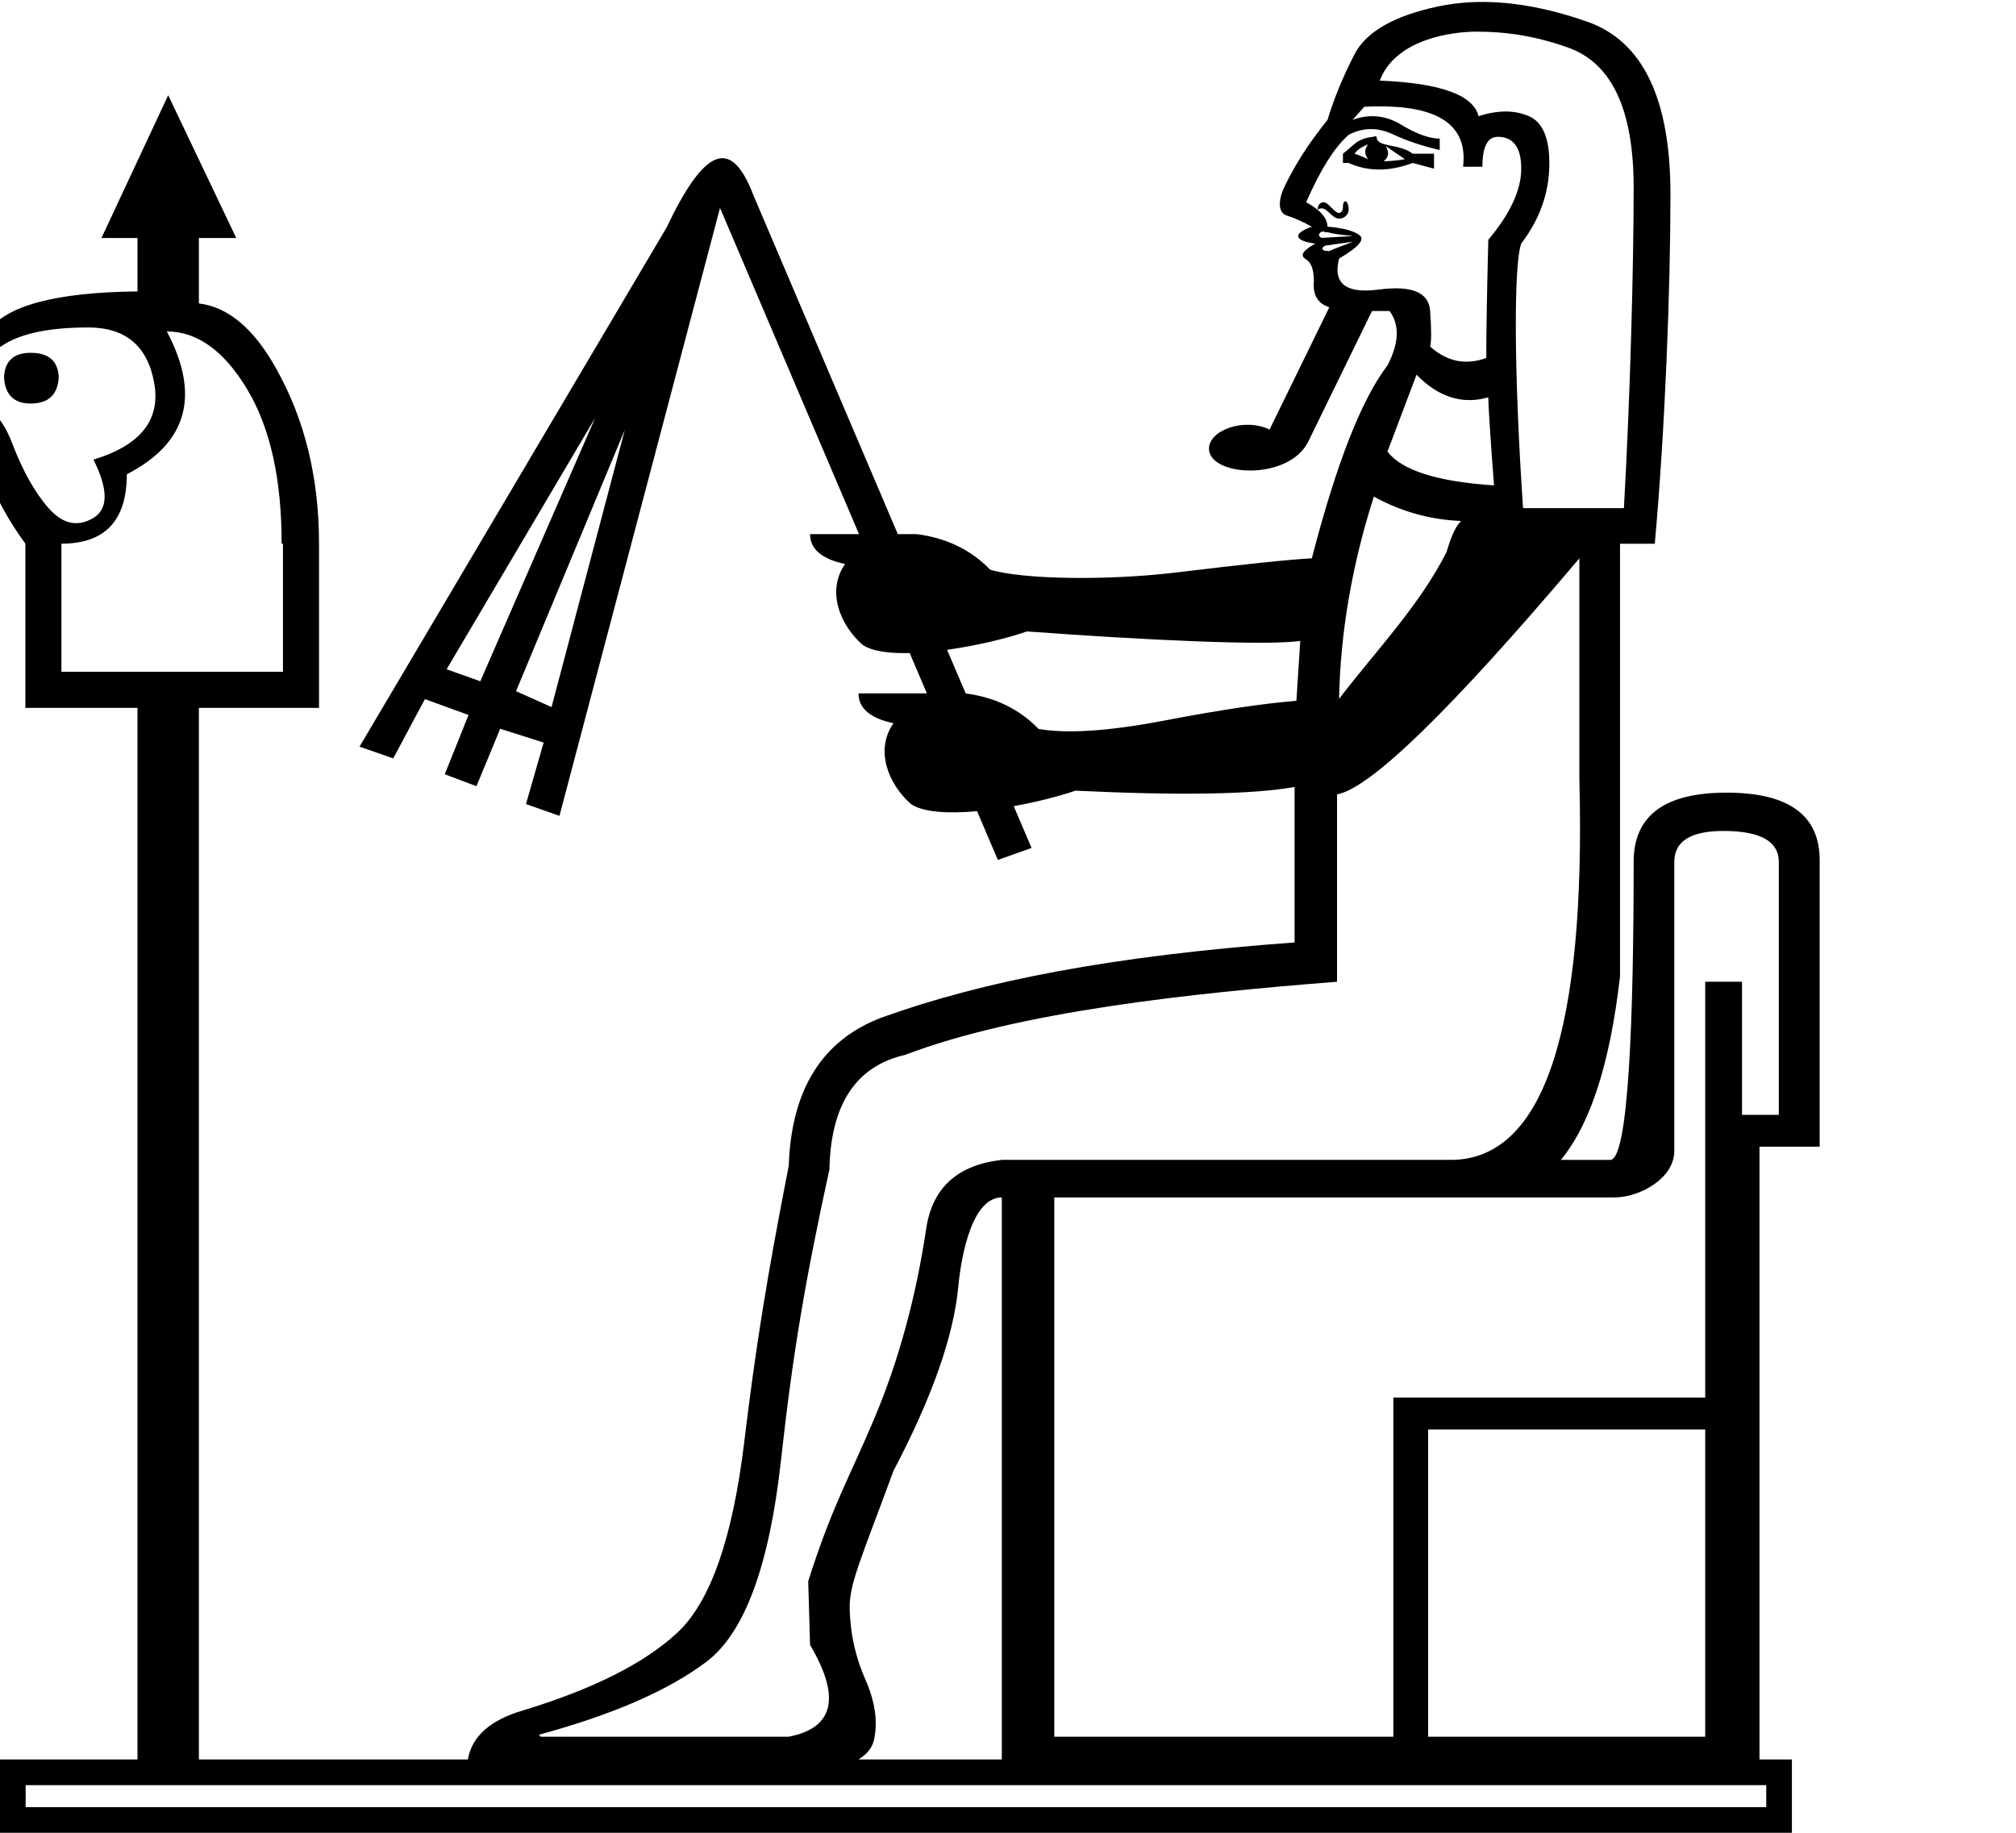
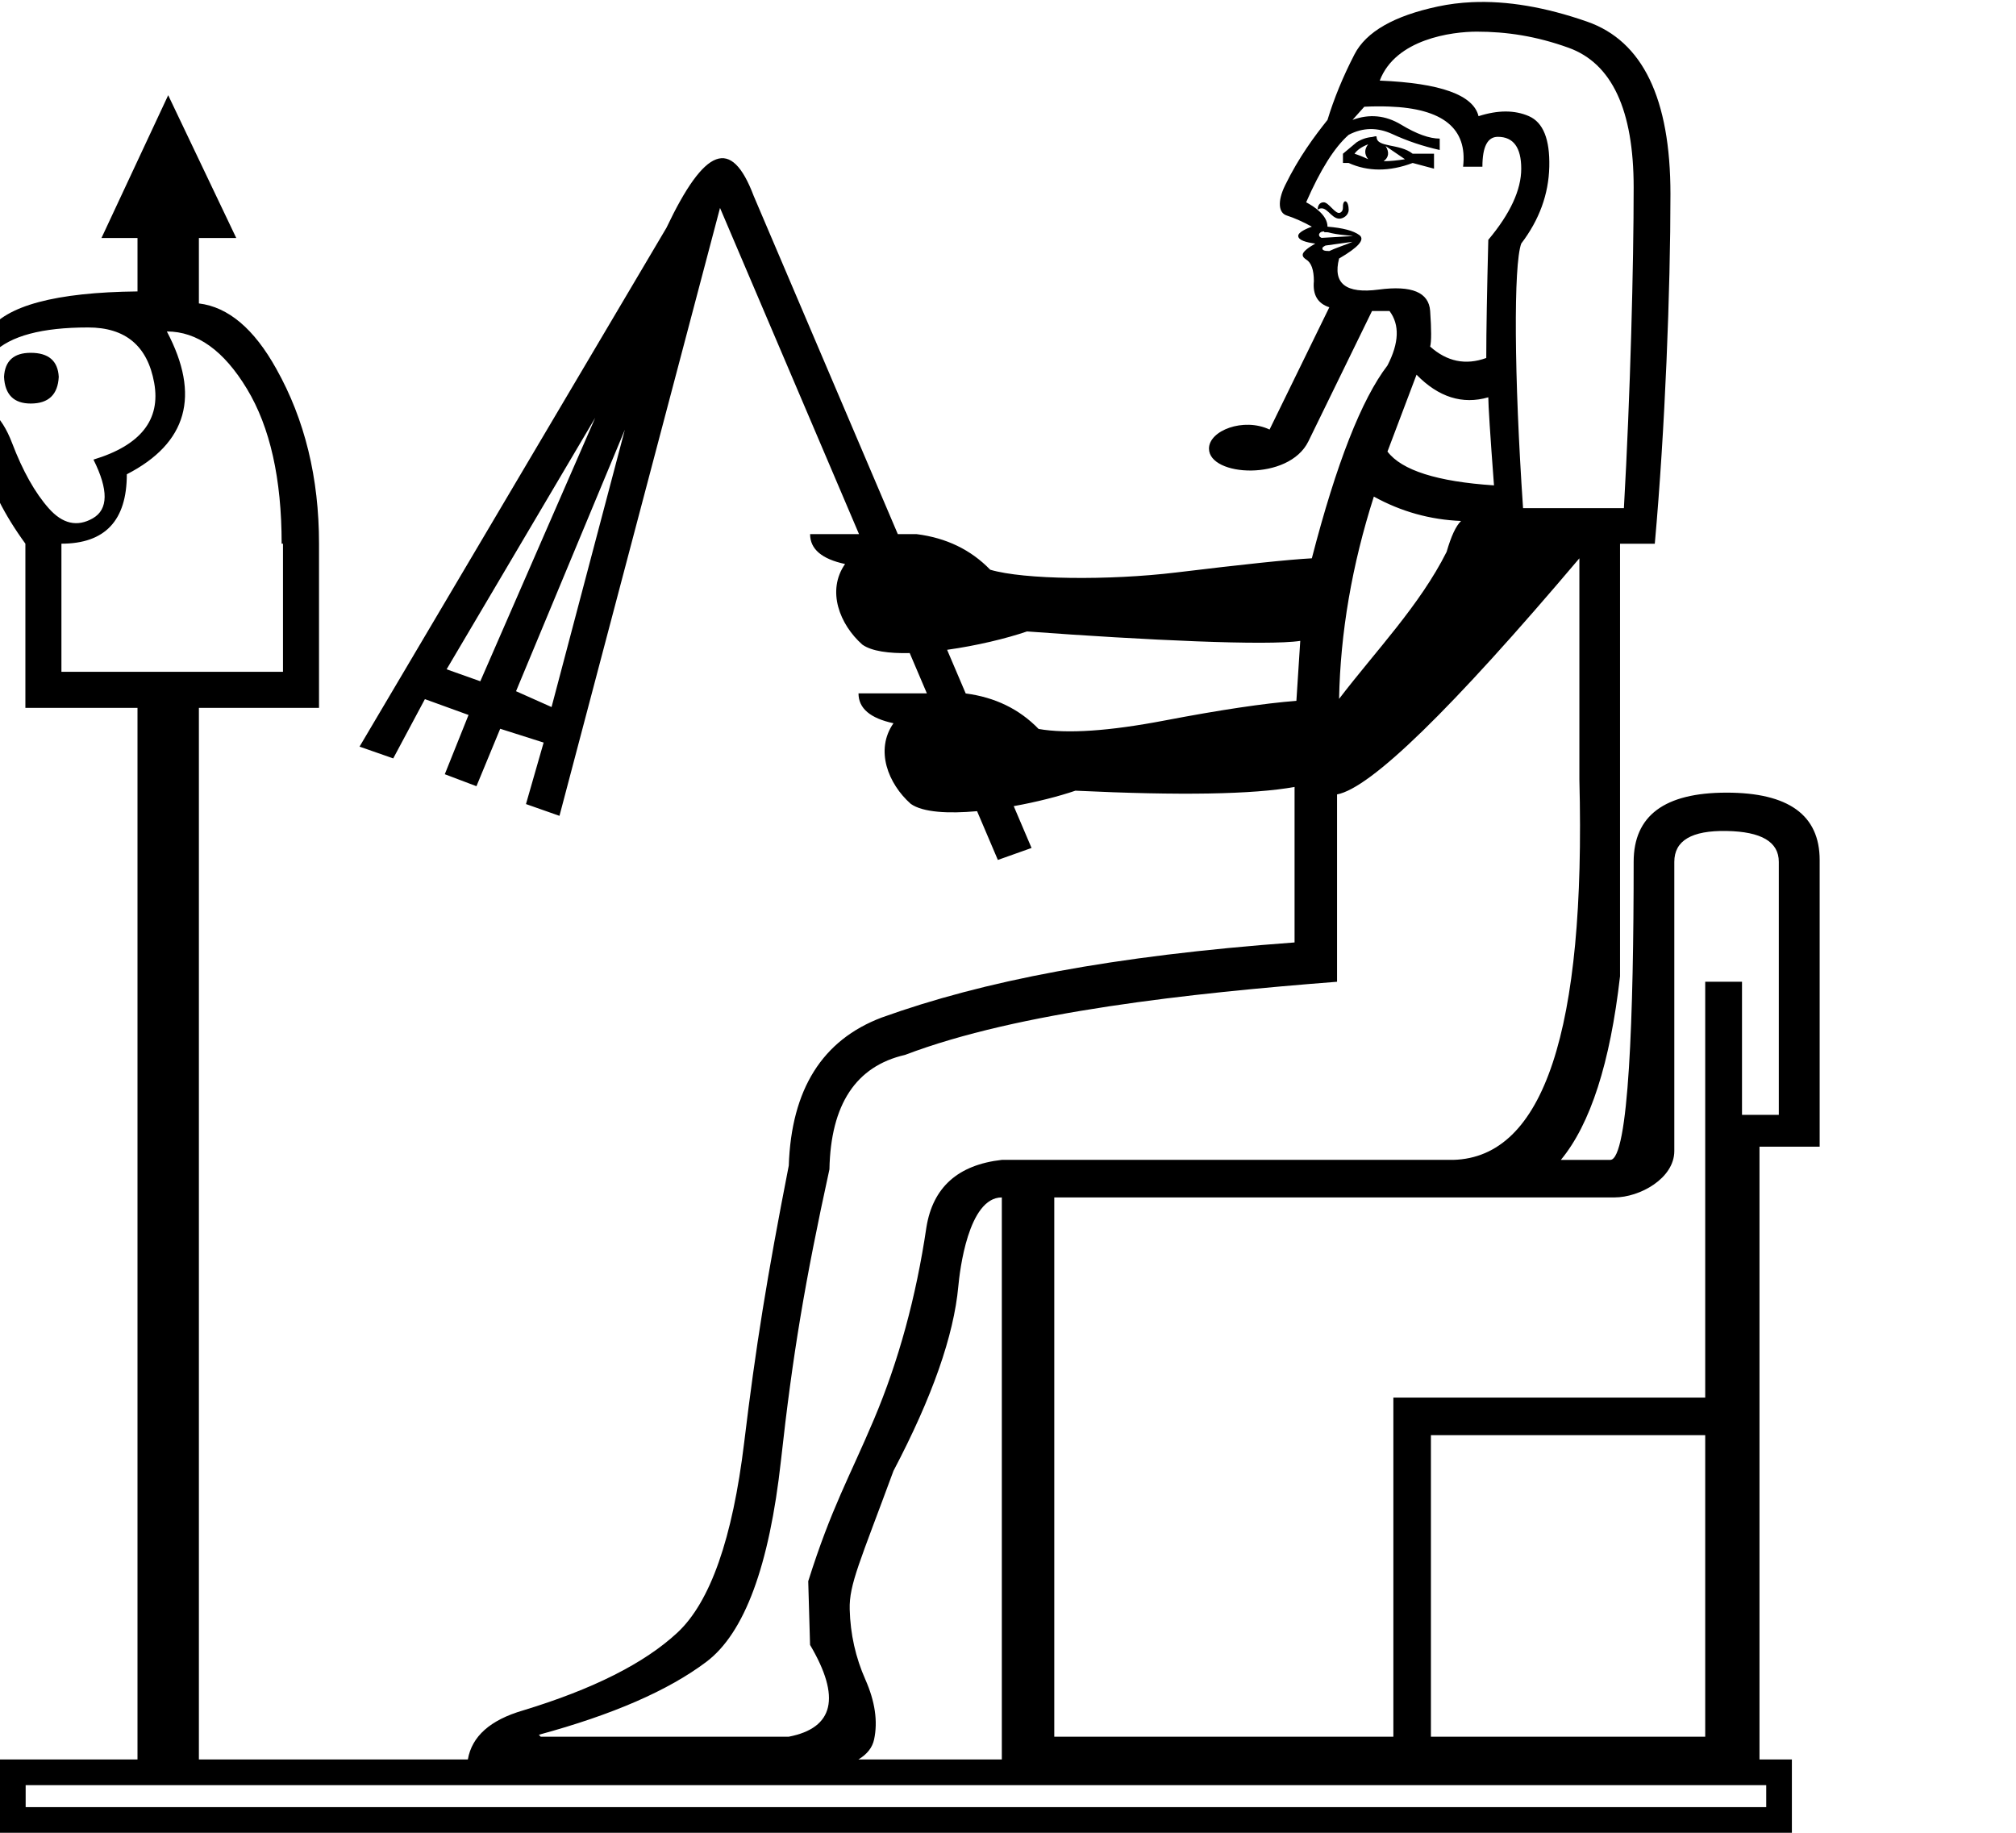
<svg xmlns="http://www.w3.org/2000/svg" width="1100" height="1000" version="1.1" id="svg1">
  <defs id="defs1" />
-   <path id="path11" style="fill:#000000;stroke:none;stroke-width:1" d="M 803.131 1.188 C 796.742 1.478 790.552 2.261 784.561 3.539 C 760.596 8.651 745.426 17.337 739.082 29.605 C 732.738 41.874 727.852 53.843 724.328 65.43 C 717.28 74.29 708.757 85.635 701.215 101.08 C 696.741 110.242 697.804 116.197 702.033 117.561 C 706.262 118.924 710.853 120.948 715.787 123.674 C 713.794 124.397 708.324 126.503 708.355 128.715 C 708.388 131.034 712.599 132.262 717.674 132.898 C 713.912 135.047 710.795 137.333 710.795 139.012 C 710.795 140.225 711.75 140.956 712.682 141.586 C 715.501 143.29 716.896 147.251 716.896 153.385 C 716.192 160.882 718.983 165.606 725.326 167.65 L 692.717 234.369 C 678.559 227.667 659.66 234.876 659.66 244.773 C 659.66 260.041 703.212 262.7 713.902 240.805 L 748.621 169.689 L 758.16 169.689 C 763.799 177.187 763.394 187.132 757.051 199.4 C 742.954 217.803 729.179 252.825 715.787 304.625 C 703.1 305.307 678.454 307.917 641.803 312.348 C 605.151 316.778 558.621 316.3 540.295 310.848 C 529.722 299.942 516.352 293.476 500.141 291.432 L 489.879 291.432 L 411.25 106.916 C 399.004 74.5 384.519 80.361 363.629 124.303 L 196.18 407.373 L 214.562 413.797 L 231.84 381.459 L 255.65 390.098 L 242.693 422.436 L 259.969 428.969 L 272.928 397.627 L 296.627 405.158 L 286.992 438.715 L 305.266 445.139 L 392.867 113.449 L 468.713 291.432 L 442.018 291.432 C 442.018 299.611 448.409 305.01 461.096 307.736 C 450.887 322.36 458.206 340.792 470.525 351.713 C 475.602 355.331 485.09 356.59 496.365 356.322 L 505.736 378.314 L 468.43 378.314 C 468.43 386.493 474.821 391.893 487.508 394.619 C 477.299 409.243 484.618 427.675 496.938 438.596 C 503.508 443.278 517.469 444.01 533.129 442.594 L 544.467 469.199 L 562.85 462.666 L 553.125 439.844 C 565.638 437.596 577.749 434.502 586.785 431.41 C 643.877 434.136 683.805 433.462 706.359 429.373 L 706.359 514.217 C 606.62 521.524 536.506 535.246 481.074 555.191 C 448.652 567.46 431.793 594.383 430.383 635.959 C 418.401 697.301 412.4 734.532 406.057 787.014 C 399.713 839.495 387.536 874.145 369.562 890.844 C 351.589 907.542 323.546 921.626 285.484 933.213 C 267.502 938.43 257.453 947.379 255.283 960 L 108.523 960 L 108.523 386.221 L 174.068 386.221 L 174.068 296.645 C 174.068 260.717 166.3 228.916 150.764 201.242 C 138.626 179.394 124.545 167.5 108.523 165.559 L 108.523 129.873 L 128.916 129.873 L 91.773 51.949 L 55.361 129.873 L 75.025 129.873 L 75.025 159.004 L 75.025 159.006 C 30.359 159.491 3.169 166.774 -6.541 180.854 C -16.251 179.882 -20.377 184.253 -18.92 193.963 C -32.514 198.333 -39.312 211.682 -39.312 234.016 C -33.487 230.614 -28.146 229.401 -23.291 230.373 C -16.979 230.373 -12.123 237.412 -8.725 251.492 C -5.326 265.572 2.199 280.623 13.852 296.645 L 13.852 386.221 L 75.021 386.221 L 75.021 960 L 0 960 L 0 1000 L 977.715 1000 L 977.715 960 L 960.041 960 L 960.041 625.662 L 992.873 625.662 L 992.873 469.273 C 992.873 444.737 975.903 432.482 942.07 432.482 C 908.238 432.482 891.379 445.02 891.379 470.238 C 891.379 553.614 888.722 632.852 878.621 632.852 L 851.666 632.852 C 867.79 613.372 878.555 579.983 883.945 532.668 L 883.945 296.689 L 902.912 296.689 C 908.551 233.984 911.453 158.012 911.453 105.871 C 911.453 53.73 896.285 22.365 865.977 11.801 C 843.247 3.876 822.296 0.316 803.131 1.188 z M 805.746 17.27 C 821.958 17.27 838.174 19.675 855.883 26.064 C 879.495 34.584 891.379 59.963 891.379 102.221 C 891.379 144.479 889.579 215.25 886.055 277.273 L 831.037 277.273 C 826.103 205.026 825.81 144.485 830.039 132.898 C 839.907 119.948 844.994 105.954 845.346 90.959 C 845.698 75.964 842.007 66.8 834.254 63.393 C 826.501 59.985 817.317 59.985 806.744 63.393 C 803.925 51.806 785.963 45.342 752.836 43.979 C 761.502 21.232 792.324 17.27 805.746 17.27 z M 757.939 58.137 C 787.311 59.18 800.781 70.086 798.314 90.959 L 808.852 90.959 C 808.852 80.054 811.642 74.654 817.281 74.654 C 825.739 74.654 830.039 80.444 830.039 92.031 C 830.039 103.618 824.051 116.546 812.068 130.859 C 811.364 158.804 810.959 180.329 810.959 195.324 C 799.682 199.414 789.509 197.282 780.346 189.104 C 781.05 186.377 781.05 179.913 780.346 169.689 C 779.641 159.466 770.255 155.613 752.281 157.998 C 734.308 160.384 727.128 154.682 730.652 141.051 C 741.225 134.917 744.916 130.673 741.744 128.287 C 738.572 125.902 732.786 124.355 724.328 123.674 C 724.328 117.462 717.092 112.699 712.682 110.373 C 720.435 92.652 728.112 80.398 735.865 73.582 C 743.618 69.493 751.607 69.403 759.713 73.152 C 767.819 76.901 776.396 79.797 785.559 81.842 L 785.559 75.621 C 779.92 75.621 772.94 73.116 764.482 68.004 C 756.024 62.892 747.136 62.022 737.973 65.43 L 744.406 58.244 C 749.252 57.989 753.743 57.987 757.939 58.137 z M 750.6 74.348 C 750.036 74.366 749.151 74.719 748.621 74.762 C 745.634 75.001 742.835 75.954 740.191 77.658 L 732.76 83.879 L 732.76 88.92 L 735.865 88.92 C 746.438 93.691 758.118 93.691 770.805 88.92 L 782.451 92.031 L 782.451 83.879 L 770.805 83.879 C 763.597 78.139 751.123 80.668 751.123 74.732 C 751.123 74.467 750.96 74.364 750.709 74.35 C 750.674 74.348 750.637 74.346 750.6 74.348 z M 746.514 78.73 C 744.399 81.457 744.399 84.156 746.514 86.883 C 743.694 85.52 741.197 84.56 739.082 83.879 C 740.492 81.834 742.99 80.094 746.514 78.73 z M 756.053 79.695 L 766.59 86.883 C 762.361 87.564 758.467 87.955 754.943 87.955 C 757.763 85.91 758.167 83.103 756.053 79.695 z M 733.98 109.836 C 733.471 109.836 732.682 110.71 732.762 112.947 C 732.818 114.513 732.265 115.574 731.209 116.057 C 728.694 117.207 725.037 110.373 722.225 110.373 C 719.936 110.373 718.913 112.41 719.004 114.359 C 723.715 111.322 725.995 119.314 730.842 119.314 C 732.758 119.314 735.883 117.604 735.883 114.395 C 735.883 112.839 735.409 109.836 733.98 109.836 z M 722.301 126.244 C 722.364 126.245 722.406 126.269 722.406 126.338 C 722.406 127.003 723.846 126.53 724.771 126.785 C 727.238 127.467 730.234 127.946 733.758 128.287 C 737.282 128.628 738.678 128.822 737.973 128.822 L 721.111 129.787 C 720.759 129.617 720.445 129.444 720.225 129.252 L 720.113 129.145 C 720.075 129.094 719.921 128.874 719.891 128.822 C 719.869 128.769 719.795 128.554 719.781 128.5 C 719.776 128.444 719.667 128.237 719.67 128.18 C 719.703 128.004 719.785 127.615 719.893 127.428 L 720.004 127.32 C 720.356 126.809 720.98 126.355 721.777 126.355 L 721.779 126.355 C 721.916 126.355 722.161 126.243 722.301 126.244 z M 737.973 131.934 C 736.563 132.615 734.47 133.378 731.65 134.4 C 728.831 135.423 726.736 136.293 725.326 136.975 C 723.872 136.975 722.842 136.867 722.221 136.545 C 722.171 136.513 721.931 136.365 721.889 136.33 L 721.777 136.223 L 721.666 136.117 L 721.666 136.01 C 721.644 135.967 721.571 135.838 721.557 135.795 L 721.557 135.688 L 721.557 135.582 L 721.557 135.475 L 721.557 135.367 C 721.576 135.324 721.64 135.088 721.666 135.045 L 721.777 134.938 L 721.889 134.83 C 722.169 134.575 722.69 134.228 723.219 133.973 L 737.973 131.934 z M 48.084 178.666 C 68.475 178.666 80.492 188.74 84.133 208.889 C 87.774 229.037 76.728 242.996 50.996 250.764 C 59.247 267.271 59.123 277.952 50.627 282.807 C 42.131 287.662 34.121 285.842 26.596 277.346 C 19.07 268.849 12.395 256.954 6.568 241.66 C 0.742 226.367 -7.996 218.721 -19.648 218.721 L -7.27 218.721 C -12.123 209.982 -14.065 203.428 -13.096 199.059 C -8.725 200.03 -5.568 197.844 -3.627 192.504 L -3.623 192.504 C 5.602 183.279 22.838 178.666 48.084 178.666 z M 91.047 180.852 C 107.554 180.852 122.119 191.289 134.742 212.166 C 147.365 233.043 153.676 261.203 153.676 296.645 L 154.404 296.645 L 154.404 366.557 L 33.514 366.557 L 33.514 296.645 C 57.303 296.645 69.199 284.022 69.199 258.775 C 102.214 241.783 109.496 215.808 91.047 180.852 z M 16.764 192.504 C 7.539 192.504 2.684 196.874 2.199 205.613 C 2.684 215.323 7.538 220.178 16.764 220.178 C 26.474 220.178 31.571 215.323 32.057 205.613 C 31.572 196.874 26.475 192.504 16.764 192.504 z M 772.912 204.443 C 784.894 216.712 797.972 220.867 812.068 216.777 C 812.068 220.867 813.059 236.885 815.174 264.83 C 784.161 262.785 764.804 256.607 757.051 246.383 L 772.912 204.443 z M 324.758 227.963 L 262.074 371.713 L 243.689 365.18 L 324.758 227.963 z M 340.926 234.496 L 300.947 385.777 L 281.566 377.139 L 340.926 234.496 z M 749.619 270.945 C 764.421 279.124 780.289 283.565 797.205 284.246 C 794.386 286.972 791.797 292.566 789.33 301.086 C 774.625 330.372 750.71 355.062 730.652 381.318 C 731.357 345.195 737.637 308.432 749.619 270.945 z M 861.764 304.625 L 861.764 425.295 C 865.288 562.293 842.329 631.485 792.99 632.848 L 546.631 632.848 C 522.666 635.574 509.003 647.83 505.479 669.641 C 499.84 707.809 490.251 742.742 476.859 774.436 C 463.467 806.129 453.685 822.527 440.998 862.74 L 441.996 897.494 C 458.912 926.121 455.019 942.815 430.35 947.586 L 295.023 947.586 L 294.025 946.514 C 334.201 935.608 364.633 922.395 385.426 906.719 C 406.219 891.042 419.789 854.367 426.133 796.773 C 432.476 739.18 439.176 699.34 452.568 637.998 C 453.273 602.556 467.048 581.705 493.832 575.57 C 555.832 551.952 649.74 541.877 729.543 535.668 L 729.543 433.447 C 747.869 430.039 791.984 387.096 861.764 304.625 z M 560.373 344.527 C 625.218 349.298 691.844 352.402 709.465 349.676 L 707.357 382.391 C 689.736 383.754 665.787 387.324 635.479 393.117 C 605.17 398.911 582.213 400.457 566.707 397.73 C 556.215 386.909 542.968 380.458 526.924 378.361 L 516.775 354.547 C 532.62 352.345 548.953 348.435 560.373 344.527 z M 942.07 453.398 C 961.101 453.739 970.578 459.333 970.578 470.238 L 970.578 608.285 L 950.5 608.285 L 950.5 535.668 L 930.424 535.668 L 930.424 762.557 L 760.268 762.557 L 760.268 947.586 L 575.248 947.586 L 575.248 653.336 L 880.938 653.336 C 894.651 653.336 913.562 642.989 913.562 627.994 L 913.562 470.238 C 913.562 458.651 923.04 453.057 942.07 453.398 z M 546.631 653.336 L 546.631 960 L 468.375 960 C 473.135 957.143 475.992 953.504 476.938 949.086 C 479.052 939.203 477.452 928.299 472.166 916.371 C 466.88 904.444 463.98 891.712 463.627 878.08 C 463.274 864.448 469.182 852.294 487.508 802.539 C 508.653 762.326 520.426 728.741 522.893 701.818 C 523.644 693.618 528.27 653.336 546.631 653.336 z M 779.236 779.934 L 930.424 779.934 L 930.424 947.586 L 779.236 947.586 L 779.236 779.934 z M 14 974 L 963.715 974 L 963.715 986 L 14 986 L 14 974 z " />
+   <path id="path11" style="fill:#000000;stroke:none;stroke-width:1" d="M 803.131 1.188 C 796.742 1.478 790.552 2.261 784.561 3.539 C 760.596 8.651 745.426 17.337 739.082 29.605 C 732.738 41.874 727.852 53.843 724.328 65.43 C 717.28 74.29 708.757 85.635 701.215 101.08 C 696.741 110.242 697.804 116.197 702.033 117.561 C 706.262 118.924 710.853 120.948 715.787 123.674 C 713.794 124.397 708.324 126.503 708.355 128.715 C 708.388 131.034 712.599 132.262 717.674 132.898 C 713.912 135.047 710.795 137.333 710.795 139.012 C 710.795 140.225 711.75 140.956 712.682 141.586 C 715.501 143.29 716.896 147.251 716.896 153.385 C 716.192 160.882 718.983 165.606 725.326 167.65 L 692.717 234.369 C 678.559 227.667 659.66 234.876 659.66 244.773 C 659.66 260.041 703.212 262.7 713.902 240.805 L 748.621 169.689 L 758.16 169.689 C 763.799 177.187 763.394 187.132 757.051 199.4 C 742.954 217.803 729.179 252.825 715.787 304.625 C 703.1 305.307 678.454 307.917 641.803 312.348 C 605.151 316.778 558.621 316.3 540.295 310.848 C 529.722 299.942 516.352 293.476 500.141 291.432 L 489.879 291.432 L 411.25 106.916 C 399.004 74.5 384.519 80.361 363.629 124.303 L 196.18 407.373 L 214.562 413.797 L 231.84 381.459 L 255.65 390.098 L 242.693 422.436 L 259.969 428.969 L 272.928 397.627 L 296.627 405.158 L 286.992 438.715 L 305.266 445.139 L 392.867 113.449 L 468.713 291.432 L 442.018 291.432 C 442.018 299.611 448.409 305.01 461.096 307.736 C 450.887 322.36 458.206 340.792 470.525 351.713 C 475.602 355.331 485.09 356.59 496.365 356.322 L 505.736 378.314 L 468.43 378.314 C 468.43 386.493 474.821 391.893 487.508 394.619 C 477.299 409.243 484.618 427.675 496.938 438.596 C 503.508 443.278 517.469 444.01 533.129 442.594 L 544.467 469.199 L 562.85 462.666 L 553.125 439.844 C 565.638 437.596 577.749 434.502 586.785 431.41 C 643.877 434.136 683.805 433.462 706.359 429.373 L 706.359 514.217 C 606.62 521.524 536.506 535.246 481.074 555.191 C 448.652 567.46 431.793 594.383 430.383 635.959 C 418.401 697.301 412.4 734.532 406.057 787.014 C 399.713 839.495 387.536 874.145 369.562 890.844 C 351.589 907.542 323.546 921.626 285.484 933.213 C 267.502 938.43 257.453 947.379 255.283 960 L 108.523 960 L 108.523 386.221 L 174.068 386.221 L 174.068 296.645 C 174.068 260.717 166.3 228.916 150.764 201.242 C 138.626 179.394 124.545 167.5 108.523 165.559 L 108.523 129.873 L 128.916 129.873 L 91.773 51.949 L 55.361 129.873 L 75.025 129.873 L 75.025 159.004 L 75.025 159.006 C 30.359 159.491 3.169 166.774 -6.541 180.854 C -16.251 179.882 -20.377 184.253 -18.92 193.963 C -32.514 198.333 -39.312 211.682 -39.312 234.016 C -33.487 230.614 -28.146 229.401 -23.291 230.373 C -16.979 230.373 -12.123 237.412 -8.725 251.492 C -5.326 265.572 2.199 280.623 13.852 296.645 L 13.852 386.221 L 75.021 386.221 L 75.021 960 L 0 960 L 0 1000 L 977.715 1000 L 977.715 960 L 960.041 960 L 960.041 625.662 L 992.873 625.662 L 992.873 469.273 C 992.873 444.737 975.903 432.482 942.07 432.482 C 908.238 432.482 891.379 445.02 891.379 470.238 C 891.379 553.614 888.722 632.852 878.621 632.852 L 851.666 632.852 C 867.79 613.372 878.555 579.983 883.945 532.668 L 883.945 296.689 L 902.912 296.689 C 908.551 233.984 911.453 158.012 911.453 105.871 C 911.453 53.73 896.285 22.365 865.977 11.801 C 843.247 3.876 822.296 0.316 803.131 1.188 z M 805.746 17.27 C 821.958 17.27 838.174 19.675 855.883 26.064 C 879.495 34.584 891.379 59.963 891.379 102.221 C 891.379 144.479 889.579 215.25 886.055 277.273 L 831.037 277.273 C 826.103 205.026 825.81 144.485 830.039 132.898 C 839.907 119.948 844.994 105.954 845.346 90.959 C 845.698 75.964 842.007 66.8 834.254 63.393 C 826.501 59.985 817.317 59.985 806.744 63.393 C 803.925 51.806 785.963 45.342 752.836 43.979 C 761.502 21.232 792.324 17.27 805.746 17.27 z M 757.939 58.137 C 787.311 59.18 800.781 70.086 798.314 90.959 L 808.852 90.959 C 808.852 80.054 811.642 74.654 817.281 74.654 C 825.739 74.654 830.039 80.444 830.039 92.031 C 830.039 103.618 824.051 116.546 812.068 130.859 C 811.364 158.804 810.959 180.329 810.959 195.324 C 799.682 199.414 789.509 197.282 780.346 189.104 C 781.05 186.377 781.05 179.913 780.346 169.689 C 779.641 159.466 770.255 155.613 752.281 157.998 C 734.308 160.384 727.128 154.682 730.652 141.051 C 741.225 134.917 744.916 130.673 741.744 128.287 C 738.572 125.902 732.786 124.355 724.328 123.674 C 724.328 117.462 717.092 112.699 712.682 110.373 C 720.435 92.652 728.112 80.398 735.865 73.582 C 743.618 69.493 751.607 69.403 759.713 73.152 C 767.819 76.901 776.396 79.797 785.559 81.842 L 785.559 75.621 C 779.92 75.621 772.94 73.116 764.482 68.004 C 756.024 62.892 747.136 62.022 737.973 65.43 L 744.406 58.244 C 749.252 57.989 753.743 57.987 757.939 58.137 z M 750.6 74.348 C 750.036 74.366 749.151 74.719 748.621 74.762 C 745.634 75.001 742.835 75.954 740.191 77.658 L 732.76 83.879 L 732.76 88.92 L 735.865 88.92 C 746.438 93.691 758.118 93.691 770.805 88.92 L 782.451 92.031 L 782.451 83.879 L 770.805 83.879 C 763.597 78.139 751.123 80.668 751.123 74.732 C 751.123 74.467 750.96 74.364 750.709 74.35 C 750.674 74.348 750.637 74.346 750.6 74.348 z M 746.514 78.73 C 744.399 81.457 744.399 84.156 746.514 86.883 C 743.694 85.52 741.197 84.56 739.082 83.879 C 740.492 81.834 742.99 80.094 746.514 78.73 z M 756.053 79.695 L 766.59 86.883 C 762.361 87.564 758.467 87.955 754.943 87.955 C 757.763 85.91 758.167 83.103 756.053 79.695 z M 733.98 109.836 C 733.471 109.836 732.682 110.71 732.762 112.947 C 732.818 114.513 732.265 115.574 731.209 116.057 C 728.694 117.207 725.037 110.373 722.225 110.373 C 719.936 110.373 718.913 112.41 719.004 114.359 C 723.715 111.322 725.995 119.314 730.842 119.314 C 732.758 119.314 735.883 117.604 735.883 114.395 C 735.883 112.839 735.409 109.836 733.98 109.836 z M 722.301 126.244 C 722.364 126.245 722.406 126.269 722.406 126.338 C 722.406 127.003 723.846 126.53 724.771 126.785 C 727.238 127.467 730.234 127.946 733.758 128.287 C 737.282 128.628 738.678 128.822 737.973 128.822 L 721.111 129.787 C 720.759 129.617 720.445 129.444 720.225 129.252 L 720.113 129.145 C 720.075 129.094 719.921 128.874 719.891 128.822 C 719.869 128.769 719.795 128.554 719.781 128.5 C 719.776 128.444 719.667 128.237 719.67 128.18 C 719.703 128.004 719.785 127.615 719.893 127.428 L 720.004 127.32 C 720.356 126.809 720.98 126.355 721.777 126.355 L 721.779 126.355 C 721.916 126.355 722.161 126.243 722.301 126.244 z M 737.973 131.934 C 736.563 132.615 734.47 133.378 731.65 134.4 C 728.831 135.423 726.736 136.293 725.326 136.975 C 723.872 136.975 722.842 136.867 722.221 136.545 C 722.171 136.513 721.931 136.365 721.889 136.33 L 721.777 136.223 L 721.666 136.117 L 721.666 136.01 C 721.644 135.967 721.571 135.838 721.557 135.795 L 721.557 135.688 L 721.557 135.582 L 721.557 135.475 L 721.557 135.367 C 721.576 135.324 721.64 135.088 721.666 135.045 L 721.777 134.938 L 721.889 134.83 C 722.169 134.575 722.69 134.228 723.219 133.973 L 737.973 131.934 z M 48.084 178.666 C 68.475 178.666 80.492 188.74 84.133 208.889 C 87.774 229.037 76.728 242.996 50.996 250.764 C 59.247 267.271 59.123 277.952 50.627 282.807 C 42.131 287.662 34.121 285.842 26.596 277.346 C 19.07 268.849 12.395 256.954 6.568 241.66 C 0.742 226.367 -7.996 218.721 -19.648 218.721 L -7.27 218.721 C -12.123 209.982 -14.065 203.428 -13.096 199.059 C -8.725 200.03 -5.568 197.844 -3.627 192.504 L -3.623 192.504 C 5.602 183.279 22.838 178.666 48.084 178.666 z M 91.047 180.852 C 107.554 180.852 122.119 191.289 134.742 212.166 C 147.365 233.043 153.676 261.203 153.676 296.645 L 154.404 296.645 L 154.404 366.557 L 33.514 366.557 L 33.514 296.645 C 57.303 296.645 69.199 284.022 69.199 258.775 C 102.214 241.783 109.496 215.808 91.047 180.852 z M 16.764 192.504 C 7.539 192.504 2.684 196.874 2.199 205.613 C 2.684 215.323 7.538 220.178 16.764 220.178 C 26.474 220.178 31.571 215.323 32.057 205.613 C 31.572 196.874 26.475 192.504 16.764 192.504 z M 772.912 204.443 C 784.894 216.712 797.972 220.867 812.068 216.777 C 812.068 220.867 813.059 236.885 815.174 264.83 C 784.161 262.785 764.804 256.607 757.051 246.383 L 772.912 204.443 z M 324.758 227.963 L 262.074 371.713 L 243.689 365.18 L 324.758 227.963 z M 340.926 234.496 L 300.947 385.777 L 281.566 377.139 L 340.926 234.496 z M 749.619 270.945 C 764.421 279.124 780.289 283.565 797.205 284.246 C 794.386 286.972 791.797 292.566 789.33 301.086 C 774.625 330.372 750.71 355.062 730.652 381.318 C 731.357 345.195 737.637 308.432 749.619 270.945 z M 861.764 304.625 L 861.764 425.295 C 865.288 562.293 842.329 631.485 792.99 632.848 L 546.631 632.848 C 522.666 635.574 509.003 647.83 505.479 669.641 C 499.84 707.809 490.251 742.742 476.859 774.436 C 463.467 806.129 453.685 822.527 440.998 862.74 L 441.996 897.494 C 458.912 926.121 455.019 942.815 430.35 947.586 L 295.023 947.586 L 294.025 946.514 C 334.201 935.608 364.633 922.395 385.426 906.719 C 406.219 891.042 419.789 854.367 426.133 796.773 C 432.476 739.18 439.176 699.34 452.568 637.998 C 453.273 602.556 467.048 581.705 493.832 575.57 C 555.832 551.952 649.74 541.877 729.543 535.668 L 729.543 433.447 C 747.869 430.039 791.984 387.096 861.764 304.625 z M 560.373 344.527 C 625.218 349.298 691.844 352.402 709.465 349.676 L 707.357 382.391 C 689.736 383.754 665.787 387.324 635.479 393.117 C 605.17 398.911 582.213 400.457 566.707 397.73 C 556.215 386.909 542.968 380.458 526.924 378.361 L 516.775 354.547 C 532.62 352.345 548.953 348.435 560.373 344.527 z M 942.07 453.398 C 961.101 453.739 970.578 459.333 970.578 470.238 L 970.578 608.285 L 950.5 608.285 L 950.5 535.668 L 930.424 535.668 L 930.424 762.557 L 760.268 762.557 L 760.268 947.586 L 575.248 947.586 L 575.248 653.336 L 880.938 653.336 C 894.651 653.336 913.562 642.989 913.562 627.994 L 913.562 470.238 C 913.562 458.651 923.04 453.057 942.07 453.398 z M 546.631 653.336 L 546.631 960 L 468.375 960 C 473.135 957.143 475.992 953.504 476.938 949.086 C 479.052 939.203 477.452 928.299 472.166 916.371 C 466.88 904.444 463.98 891.712 463.627 878.08 C 463.274 864.448 469.182 852.294 487.508 802.539 C 508.653 762.326 520.426 728.741 522.893 701.818 C 523.644 693.618 528.27 653.336 546.631 653.336 z M 780.756 783.045 L 930.424 783.045 L 930.424 947.586 L 780.756 947.586 L 780.756 783.045 z M 14 974 L 963.715 974 L 963.715 986 L 14 986 L 14 974 z " />
</svg>
